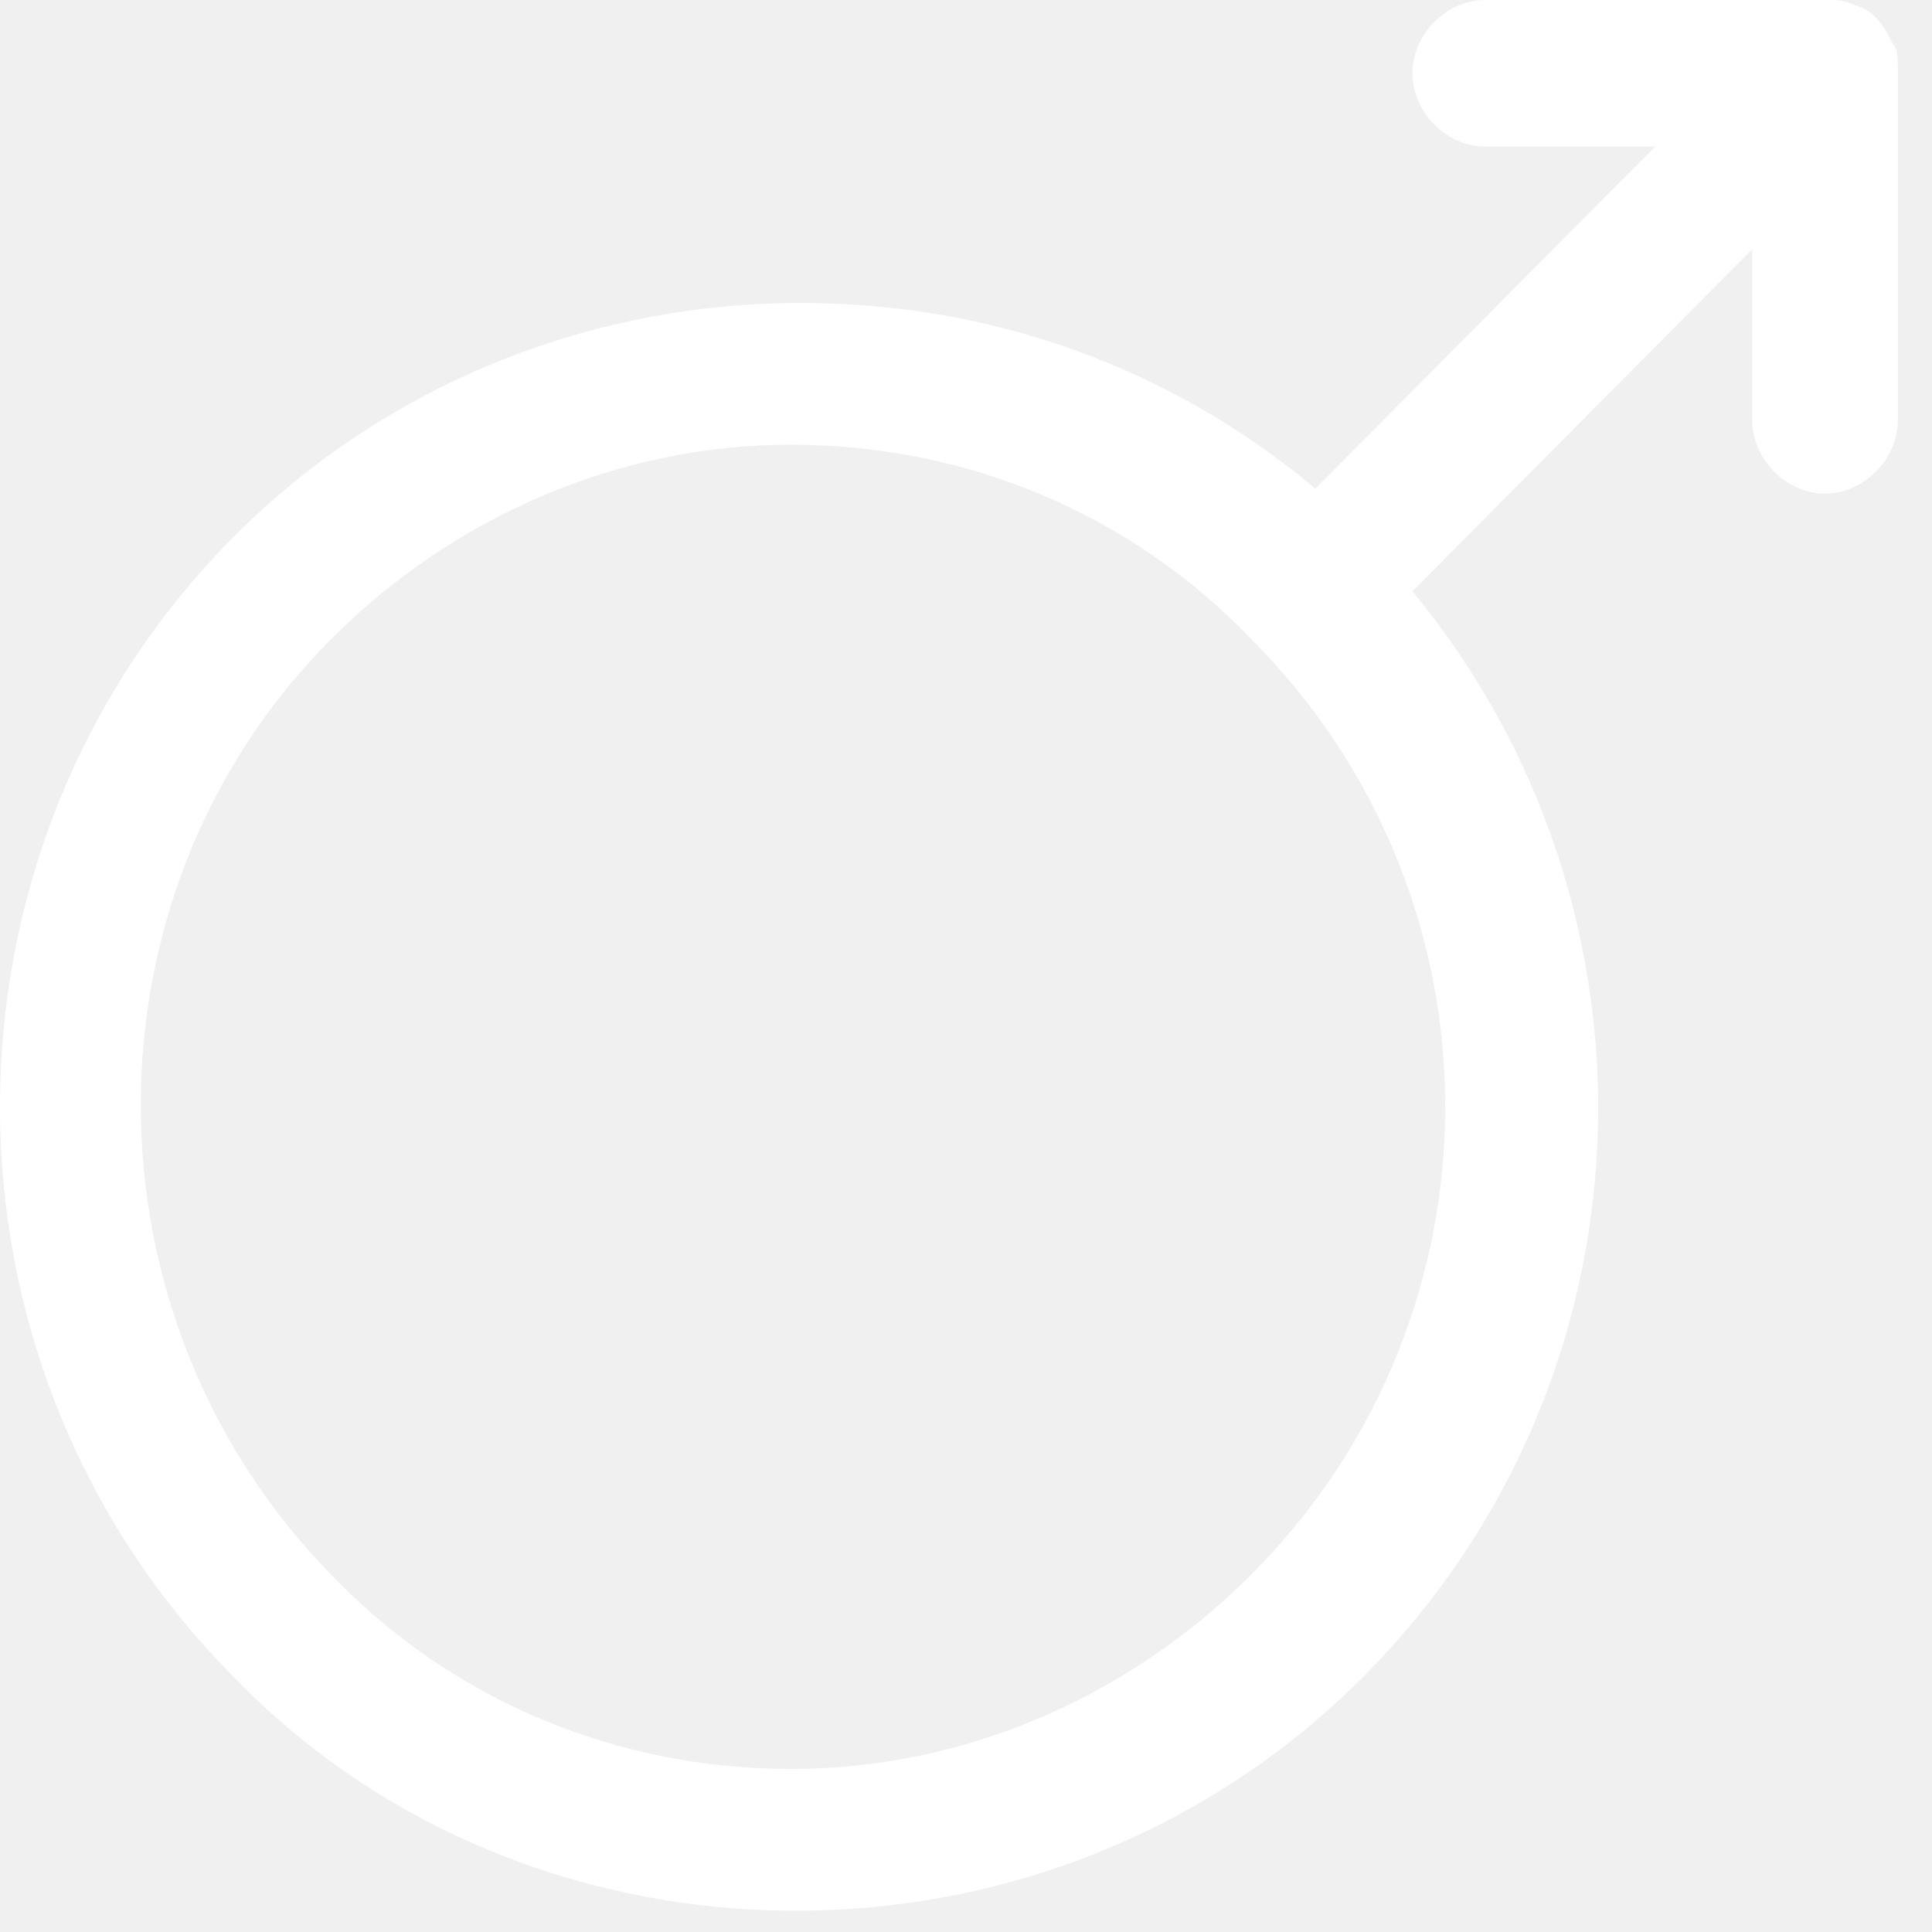
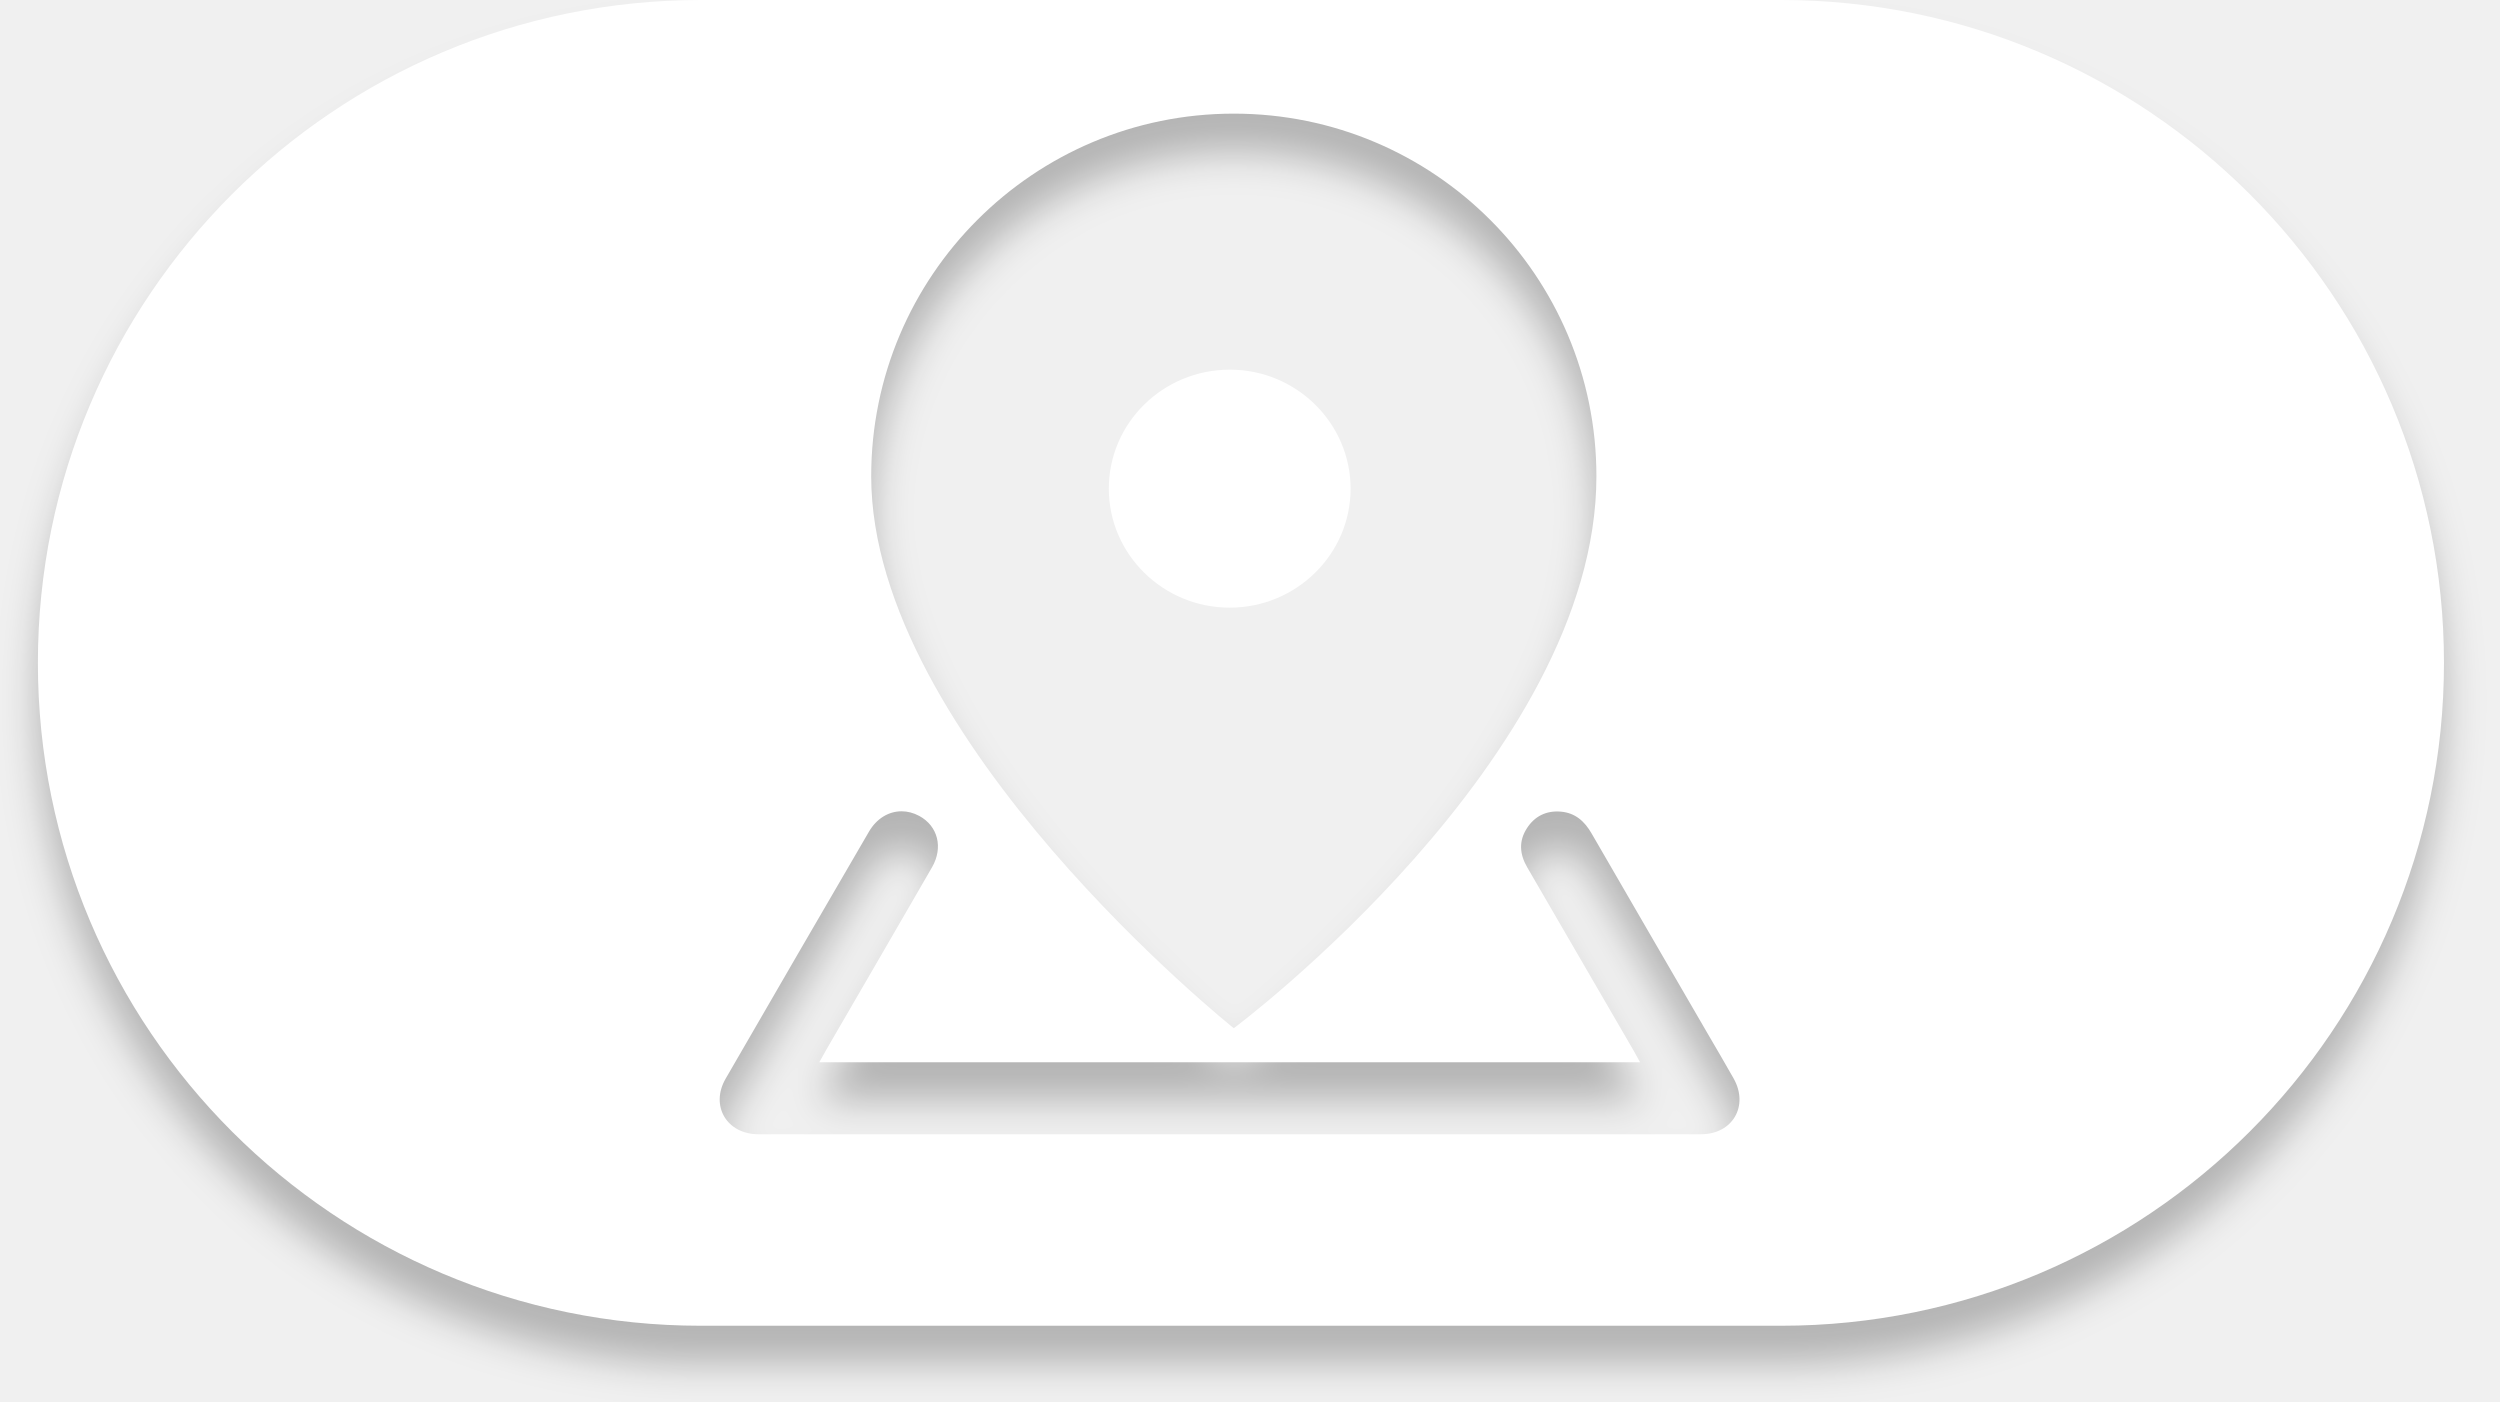
- <svg xmlns="http://www.w3.org/2000/svg" width="39px" height="39px" viewBox="0 0 39 39" version="1.1">
-   <defs />
-   <g id="Storyboard" stroke="none" stroke-width="1" fill="none" fill-rule="evenodd">
-     <g id="icon_gender_male_whiteOn" transform="translate(-5, -7)">
-       <path d="M21.069,45.57 C25.38,45.57 29.495,43.893 32.532,40.835 C38.509,34.818 38.803,25.348 33.512,18.936 L40.371,12.031 L40.371,15.483 C40.371,16.273 41.056,16.963 41.84,16.963 C42.624,16.963 43.31,16.273 43.31,15.483 L43.31,8.381 C43.31,8.184 43.31,7.986 43.212,7.888 L43.212,7.888 C43.016,7.493 42.82,7.197 42.428,7.099 L42.428,7.099 C42.232,7 42.036,7 41.938,7 L34.982,7 C34.198,7 33.512,7.691 33.512,8.48 C33.512,9.269 34.198,9.959 34.982,9.959 L38.411,9.959 L31.552,16.864 C28.613,14.398 24.988,13.116 21.167,13.116 C16.856,13.116 12.74,14.793 9.703,17.851 C3.432,24.164 3.432,34.522 9.703,40.835 C12.642,43.893 16.758,45.57 21.069,45.57 L21.069,45.57 Z M11.663,19.922 C14.112,17.456 17.443,15.977 20.971,15.977 C24.498,15.977 27.829,17.358 30.279,19.922 C35.472,25.151 35.472,33.535 30.279,38.764 C27.829,41.23 24.498,42.709 20.971,42.709 C17.443,42.709 14.112,41.328 11.663,38.764 C6.568,33.535 6.568,25.052 11.663,19.922 L11.663,19.922 Z" fill="#FFFFFF" />
-       <rect id="Rectangle-23" x="0" y="0" width="48" height="52" />
+ <svg xmlns="http://www.w3.org/2000/svg" xmlns:xlink="http://www.w3.org/1999/xlink" width="66px" height="37px" viewBox="0 0 66 37" version="1.1">
+   <defs>
+     <path d="M0,17.5 C0,7.835 7.837,0 17.504,0 L46.016,0 C55.684,0 63.521,7.833 63.521,17.5 C63.521,27.165 55.684,35 46.016,35 L17.504,35 C7.837,35 0,27.167 0,17.5 Z M41.145,12.573 C41.145,7.286 36.859,3 31.572,3 C26.286,3 22,7.286 22,12.573 C22,19.5 31.572,27.145 31.572,27.145 C31.572,27.145 41.145,20 41.145,12.573 Z M21.94,21.957 C20.676,24.129 19.413,26.301 18.157,28.477 C17.744,29.193 18.186,29.943 19.02,29.944 C27.316,29.946 35.612,29.946 43.909,29.944 C44.741,29.943 45.174,29.196 44.769,28.474 C44.546,28.077 44.314,27.686 44.085,27.292 C43.063,25.53 42.038,23.769 41.019,22.005 C40.834,21.683 40.588,21.459 40.203,21.427 C39.822,21.395 39.515,21.548 39.311,21.865 C39.091,22.205 39.117,22.551 39.319,22.898 C40.26,24.514 41.196,26.132 42.135,27.748 C42.186,27.838 42.235,27.929 42.298,28.044 L20.629,28.044 C20.705,27.91 20.755,27.814 20.809,27.721 C21.742,26.113 22.676,24.506 23.606,22.895 C23.906,22.374 23.76,21.807 23.269,21.541 C23.116,21.458 22.957,21.418 22.801,21.418 C22.464,21.418 22.144,21.606 21.94,21.957 Z" id="path-1" />
+     <filter x="-3.1%" y="-2.9%" width="106.3%" height="111.4%" filterUnits="objectBoundingBox" id="filter-2">
+       <feOffset dx="0" dy="1" in="SourceAlpha" result="shadowOffsetOuter1" />
+       <feGaussianBlur stdDeviation="0.5" in="shadowOffsetOuter1" result="shadowBlurOuter1" />
+       <feColorMatrix values="0 0 0 0 0   0 0 0 0 0   0 0 0 0 0  0 0 0 0.25 0" type="matrix" in="shadowBlurOuter1" />
+     </filter>
+     <path d="M31.469,9.759 C29.702,9.759 28.27,11.168 28.273,12.906 C28.275,14.634 29.706,16.042 31.463,16.042 C33.219,16.043 34.653,14.635 34.656,12.907 C34.658,11.178 33.23,9.763 31.477,9.759 L31.469,9.759 Z" id="path-3" />
+   </defs>
+   <g id="Symbols" stroke="none" stroke-width="1" fill="none" fill-rule="evenodd">
+     <g id="navigationItem_menu_match_locationMap" transform="translate(-185, -1)">
+       <g id="navigationItem_match_locationMap_whiteFull" transform="translate(186, 1)">
+         <g id="button_white">
+           <use fill="black" fill-opacity="1" filter="url(#filter-2)" xlink:href="#path-1" />
+           <use fill="#FFFFFF" fill-rule="evenodd" xlink:href="#path-1" />
+         </g>
+         <mask id="mask-4" fill="white">
+           <use xlink:href="#path-3" />
+         </mask>
+         <use id="circle_small_white" fill="#FFFFFF" fill-rule="evenodd" xlink:href="#path-3" />
+       </g>
    </g>
  </g>
</svg>
